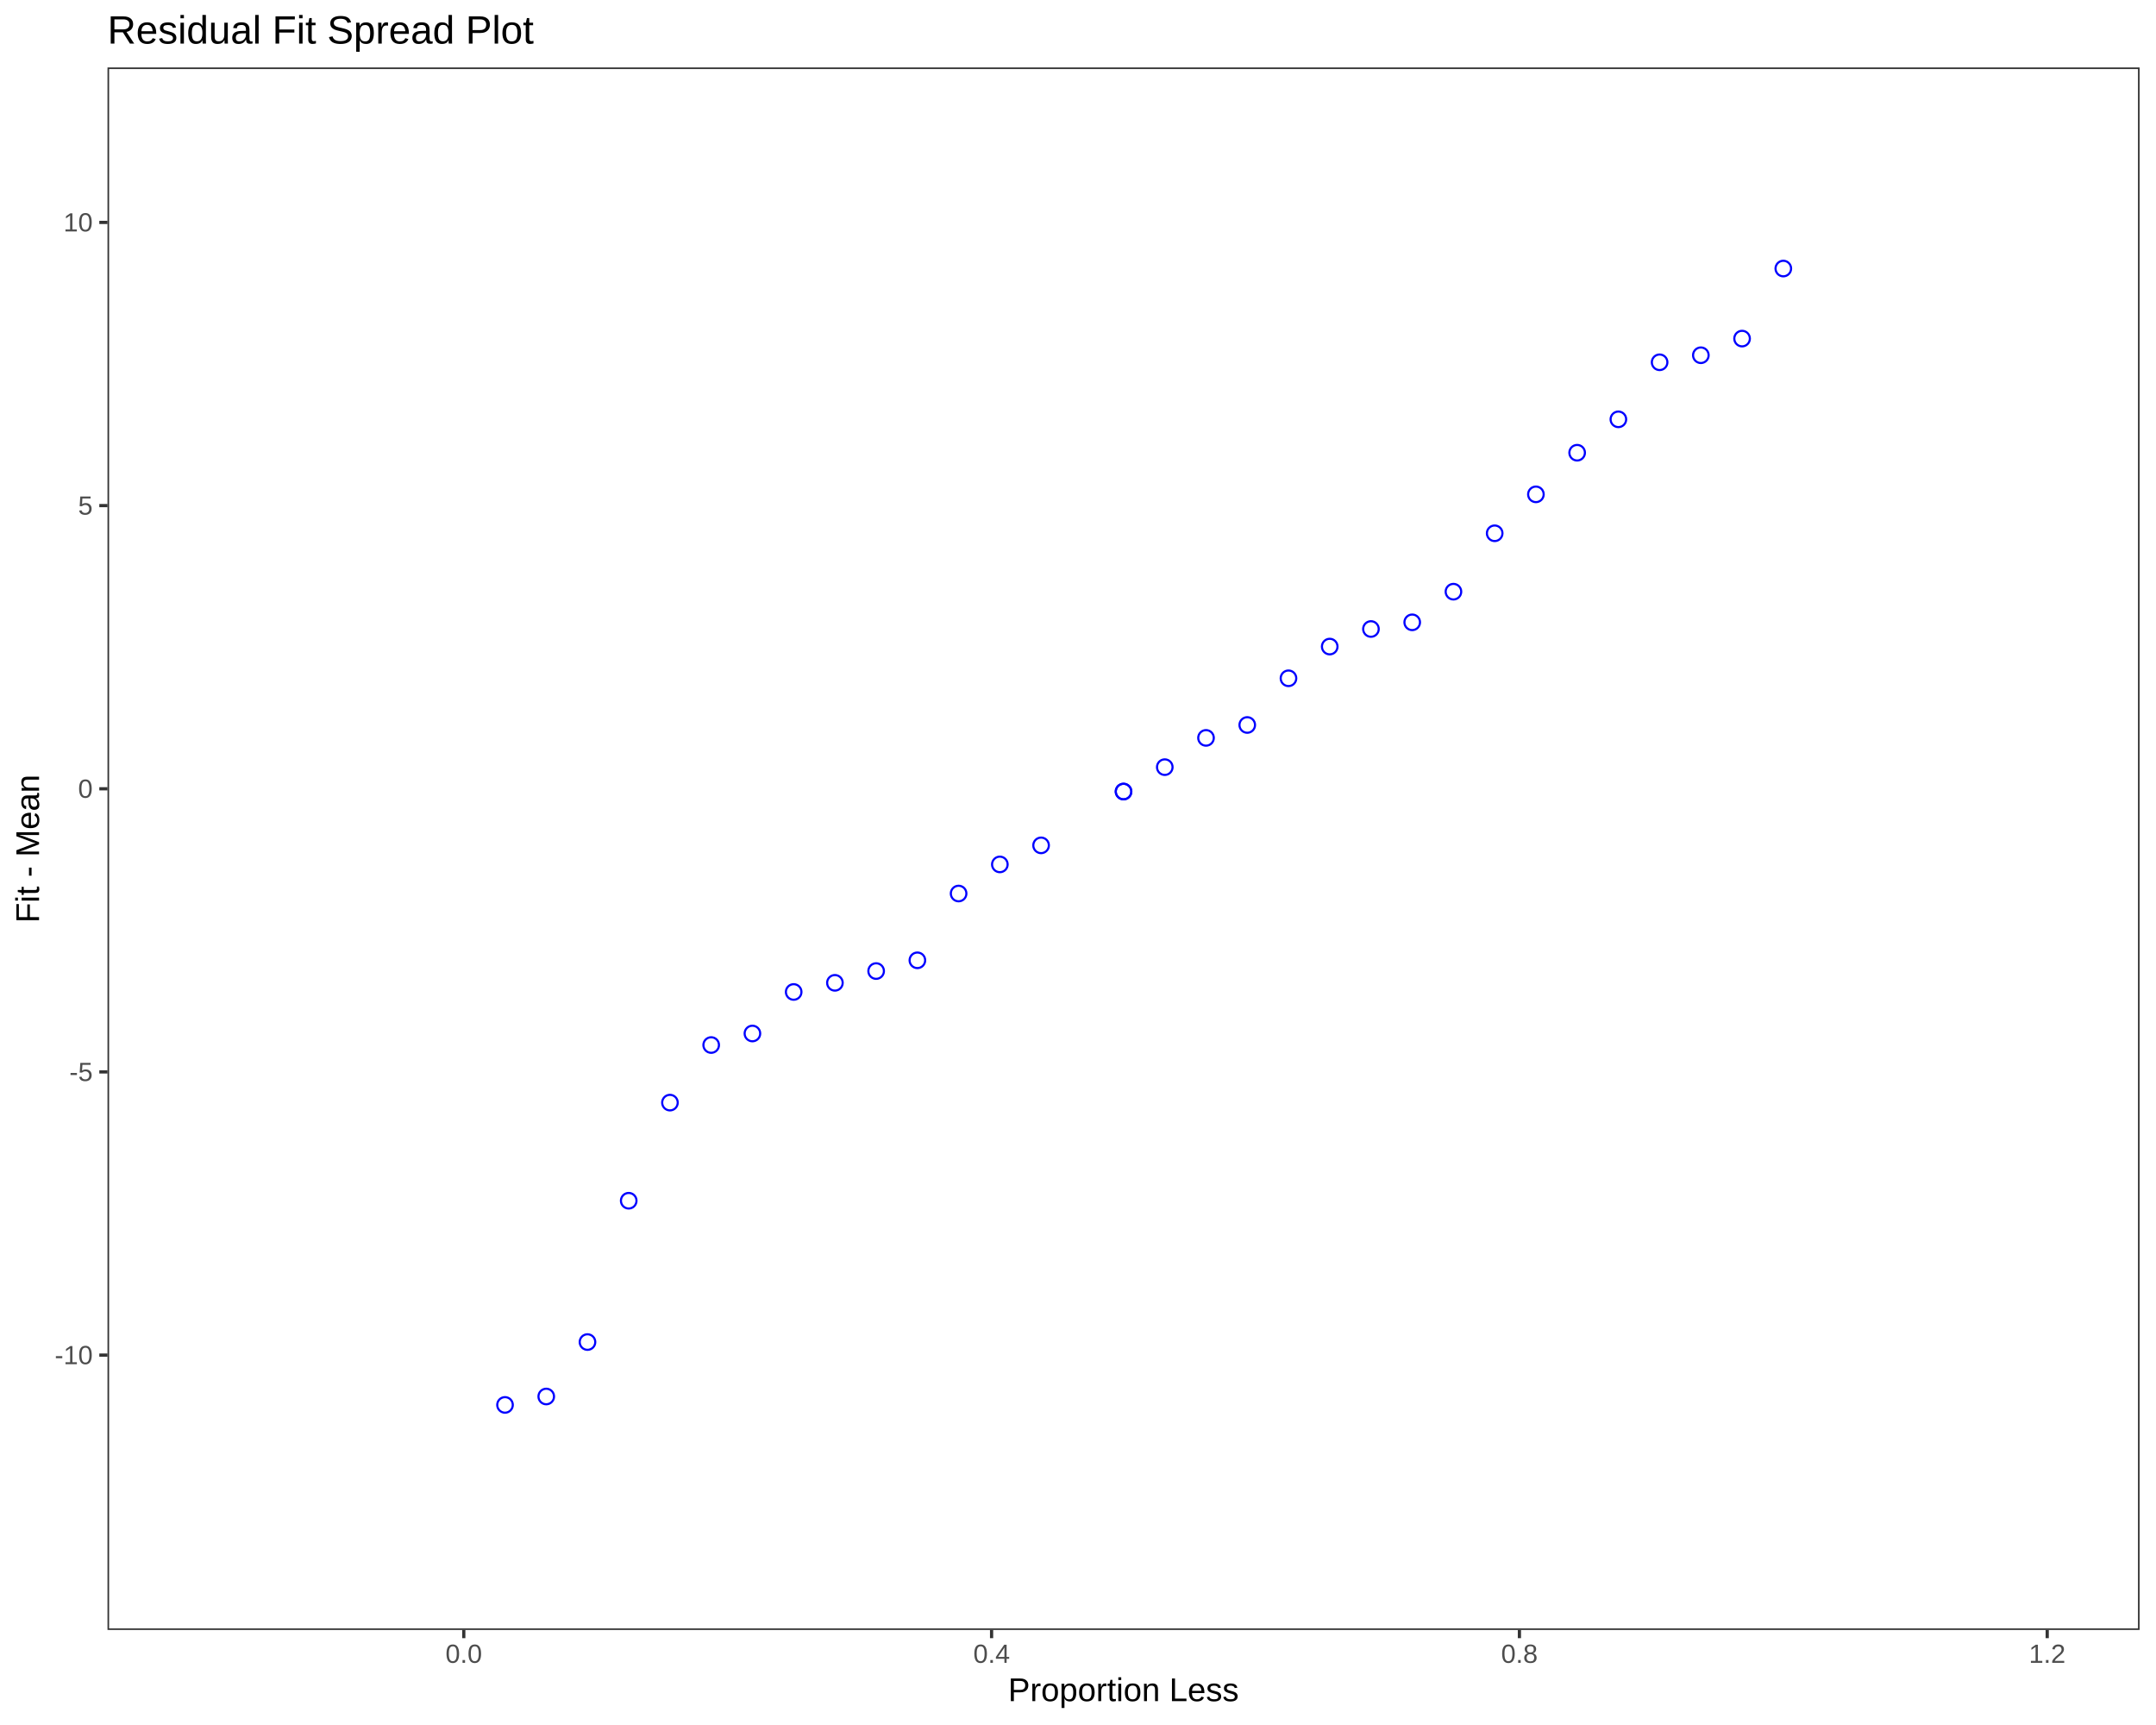
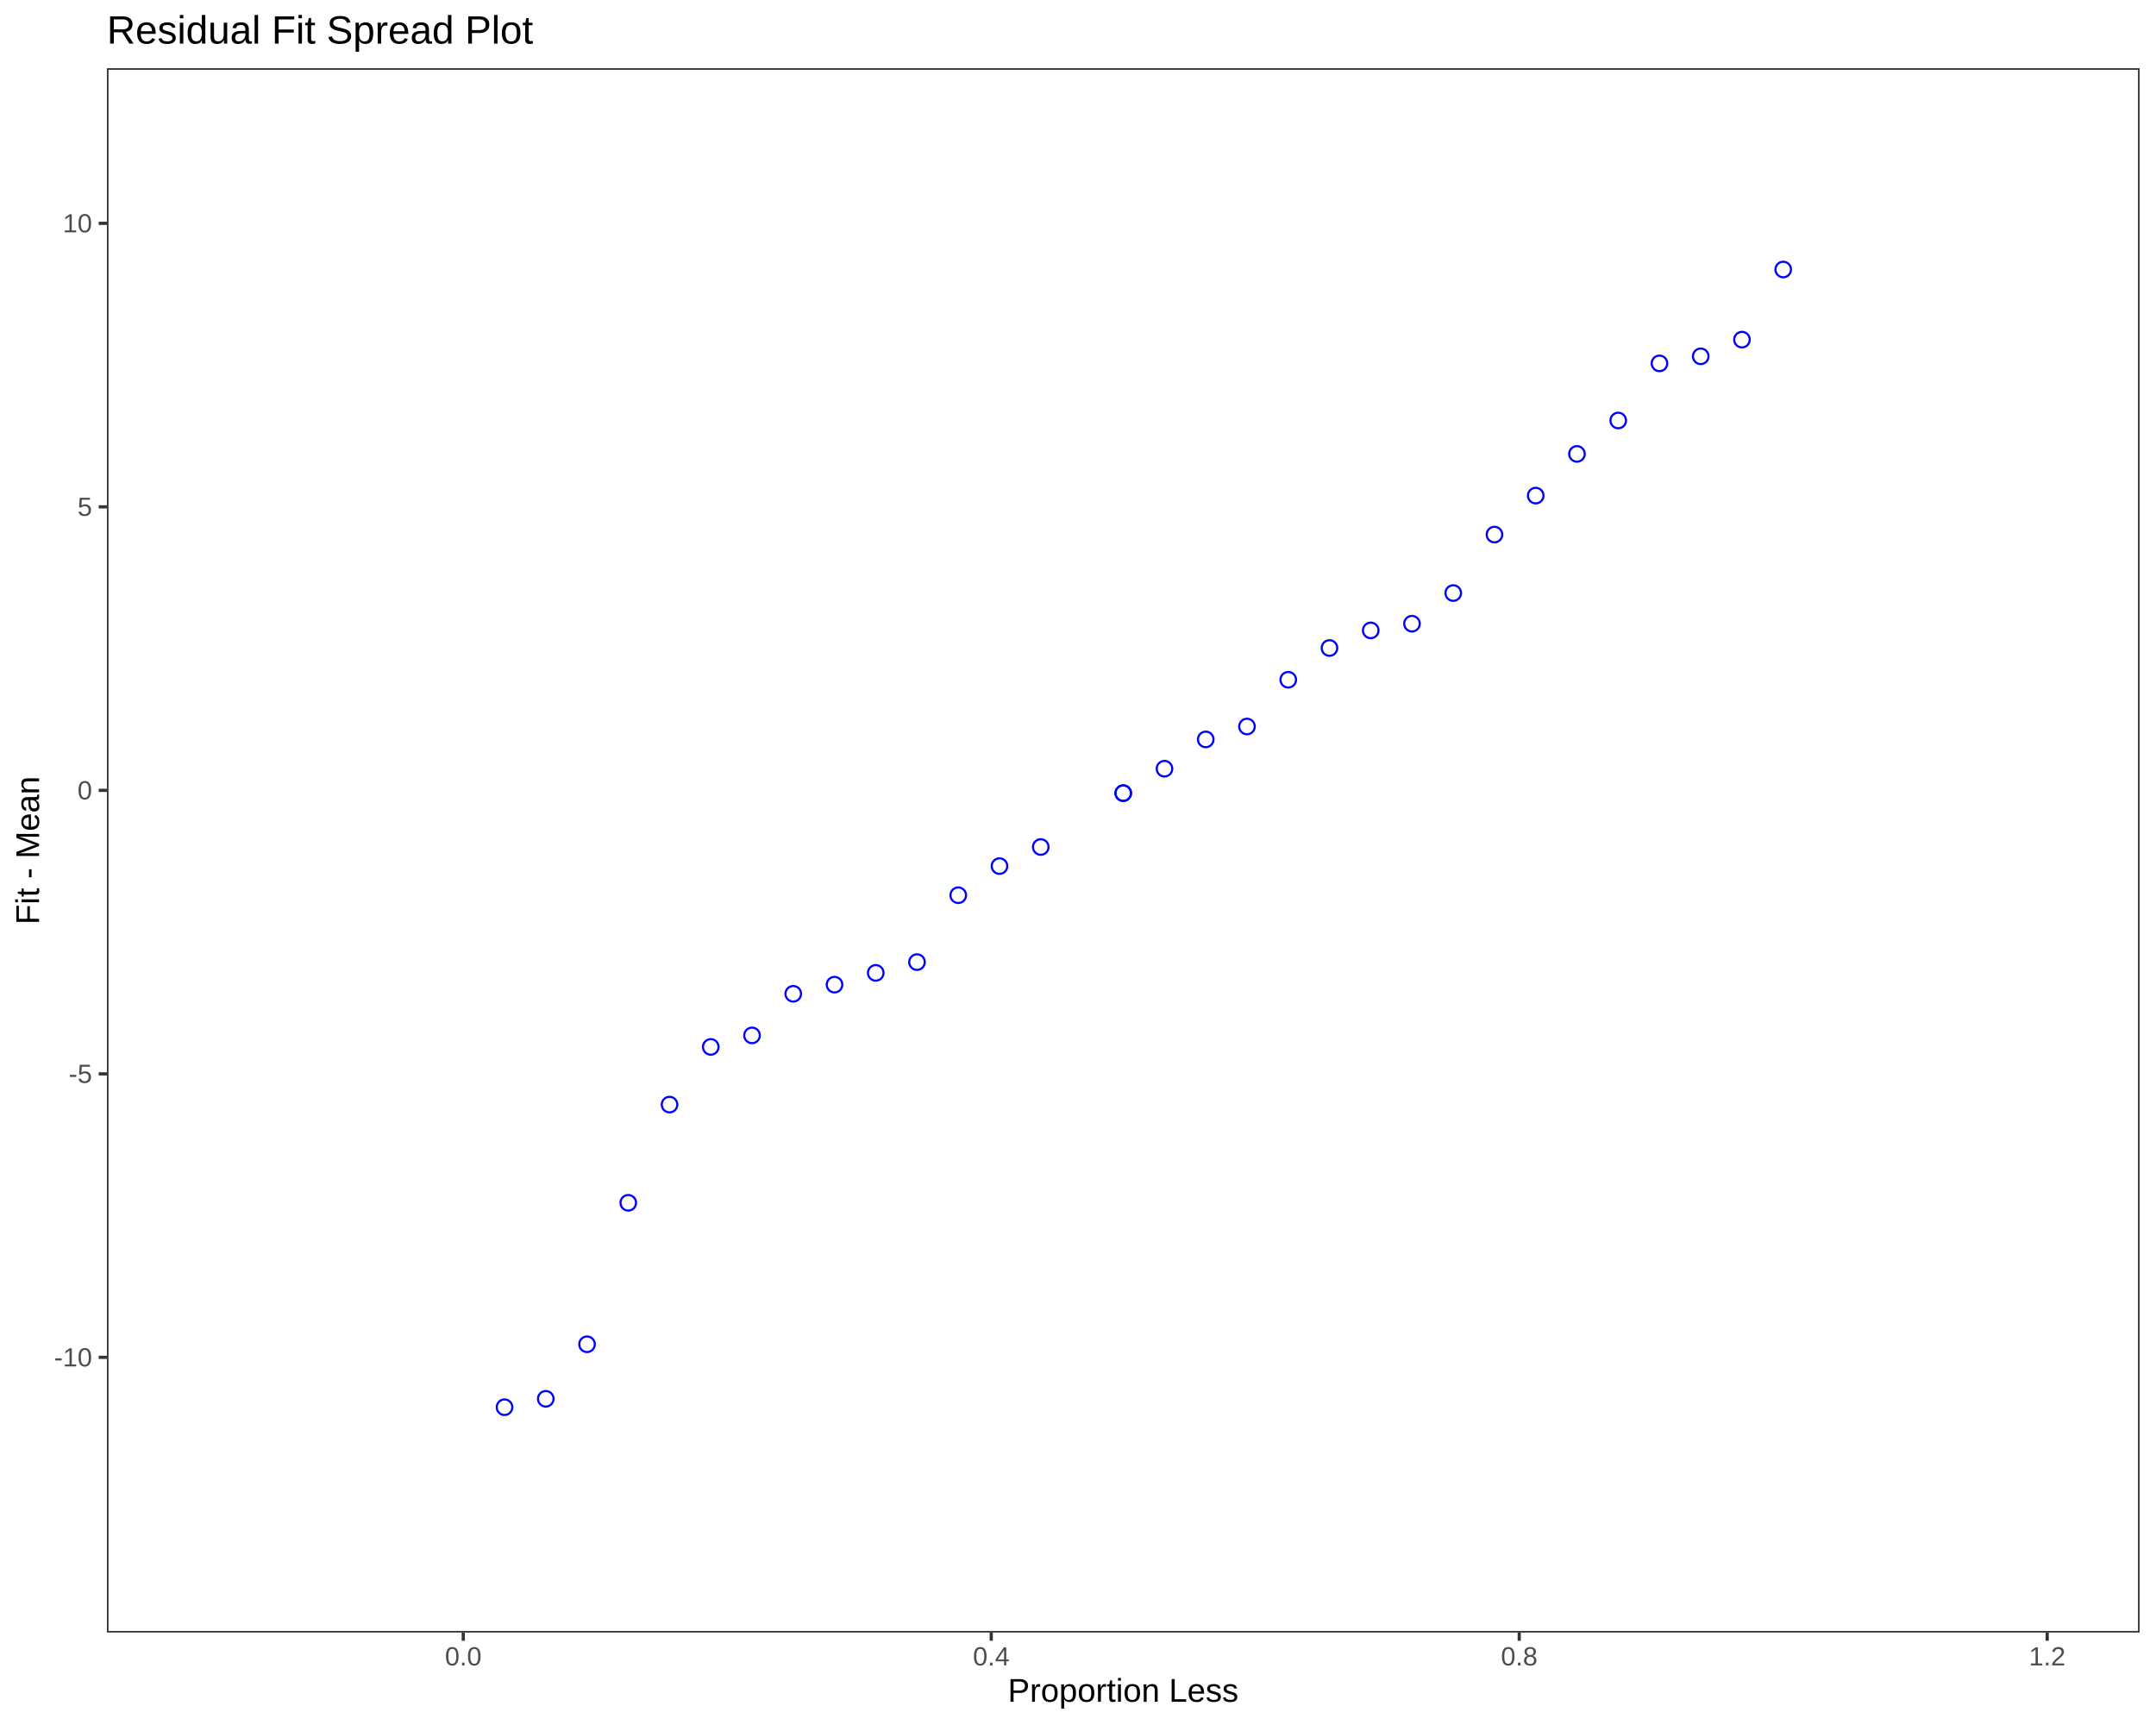
<svg xmlns="http://www.w3.org/2000/svg" viewBox="0 0 720.00 576.00">
  <defs>
    <style type="text/css">
    line, polyline, polygon, path, rect, circle {
      fill: none;
      stroke: #000000;
      stroke-linecap: round;
      stroke-linejoin: round;
      stroke-miterlimit: 10.00;
    }
  </style>
  </defs>
  <rect width="100%" height="100%" style="stroke: none; fill: #FFFFFF;" />
  <rect x="0.00" y="0.00" width="720.00" height="576.00" style="stroke-width: 1.07; stroke: #FFFFFF; fill: #FFFFFF;" />
  <defs>
-     <clipPath id="cpMzUuOTB8NzE0LjUyfDU0NC4yN3wyMi41Mg==">
-       <rect x="35.90" y="22.52" width="678.62" height="521.75" />
+     <clipPath id="cpMzUuNzB8NzE0LjUyfDU0NS4xM3wyMi43Nw==">
+       <rect x="35.70" y="22.77" width="678.82" height="522.36" />
    </clipPath>
  </defs>
-   <rect x="35.90" y="22.52" width="678.62" height="521.75" style="stroke-width: 1.07; stroke: none; fill: #FFFFFF;" clip-path="url(#cpMzUuOTB8NzE0LjUyfDU0NC4yN3wyMi41Mg==)" />
-   <circle cx="485.38" cy="197.57" r="1.95pt" style="stroke-width: 0.71; stroke: #0000FF;" clip-path="url(#cpMzUuOTB8NzE0LjUyfDU0NC4yN3wyMi41Mg==)" />
-   <circle cx="444.06" cy="215.90" r="1.95pt" style="stroke-width: 0.71; stroke: #0000FF;" clip-path="url(#cpMzUuOTB8NzE0LjUyfDU0NC4yN3wyMi41Mg==)" />
-   <circle cx="512.92" cy="165.07" r="1.95pt" style="stroke-width: 0.71; stroke: #0000FF;" clip-path="url(#cpMzUuOTB8NzE0LjUyfDU0NC4yN3wyMi41Mg==)" />
-   <circle cx="416.52" cy="242.08" r="1.95pt" style="stroke-width: 0.71; stroke: #0000FF;" clip-path="url(#cpMzUuOTB8NzE0LjUyfDU0NC4yN3wyMi41Mg==)" />
-   <circle cx="320.13" cy="298.36" r="1.95pt" style="stroke-width: 0.71; stroke: #0000FF;" clip-path="url(#cpMzUuOTB8NzE0LjUyfDU0NC4yN3wyMi41Mg==)" />
-   <circle cx="388.98" cy="256.16" r="1.95pt" style="stroke-width: 0.71; stroke: #0000FF;" clip-path="url(#cpMzUuOTB8NzE0LjUyfDU0NC4yN3wyMi41Mg==)" />
-   <circle cx="237.50" cy="348.95" r="1.95pt" style="stroke-width: 0.71; stroke: #0000FF;" clip-path="url(#cpMzUuOTB8NzE0LjUyfDU0NC4yN3wyMi41Mg==)" />
-   <circle cx="457.83" cy="210.03" r="1.95pt" style="stroke-width: 0.71; stroke: #0000FF;" clip-path="url(#cpMzUuOTB8NzE0LjUyfDU0NC4yN3wyMi41Mg==)" />
-   <circle cx="430.29" cy="226.49" r="1.95pt" style="stroke-width: 0.71; stroke: #0000FF;" clip-path="url(#cpMzUuOTB8NzE0LjUyfDU0NC4yN3wyMi41Mg==)" />
-   <circle cx="375.21" cy="264.31" r="1.95pt" style="stroke-width: 0.71; stroke: #0000FF;" clip-path="url(#cpMzUuOTB8NzE0LjUyfDU0NC4yN3wyMi41Mg==)" />
-   <circle cx="375.21" cy="264.31" r="1.95pt" style="stroke-width: 0.71; stroke: #0000FF;" clip-path="url(#cpMzUuOTB8NzE0LjUyfDU0NC4yN3wyMi41Mg==)" />
-   <circle cx="251.27" cy="345.10" r="1.95pt" style="stroke-width: 0.71; stroke: #0000FF;" clip-path="url(#cpMzUuOTB8NzE0LjUyfDU0NC4yN3wyMi41Mg==)" />
-   <circle cx="306.36" cy="320.66" r="1.95pt" style="stroke-width: 0.71; stroke: #0000FF;" clip-path="url(#cpMzUuOTB8NzE0LjUyfDU0NC4yN3wyMi41Mg==)" />
-   <circle cx="292.59" cy="324.25" r="1.95pt" style="stroke-width: 0.71; stroke: #0000FF;" clip-path="url(#cpMzUuOTB8NzE0LjUyfDU0NC4yN3wyMi41Mg==)" />
-   <circle cx="196.19" cy="448.13" r="1.95pt" style="stroke-width: 0.71; stroke: #0000FF;" clip-path="url(#cpMzUuOTB8NzE0LjUyfDU0NC4yN3wyMi41Mg==)" />
-   <circle cx="182.42" cy="466.31" r="1.95pt" style="stroke-width: 0.71; stroke: #0000FF;" clip-path="url(#cpMzUuOTB8NzE0LjUyfDU0NC4yN3wyMi41Mg==)" />
-   <circle cx="168.65" cy="469.12" r="1.95pt" style="stroke-width: 0.71; stroke: #0000FF;" clip-path="url(#cpMzUuOTB8NzE0LjUyfDU0NC4yN3wyMi41Mg==)" />
-   <circle cx="540.46" cy="140.02" r="1.95pt" style="stroke-width: 0.71; stroke: #0000FF;" clip-path="url(#cpMzUuOTB8NzE0LjUyfDU0NC4yN3wyMi41Mg==)" />
-   <circle cx="595.54" cy="89.67" r="1.95pt" style="stroke-width: 0.71; stroke: #0000FF;" clip-path="url(#cpMzUuOTB8NzE0LjUyfDU0NC4yN3wyMi41Mg==)" />
-   <circle cx="581.77" cy="113.06" r="1.95pt" style="stroke-width: 0.71; stroke: #0000FF;" clip-path="url(#cpMzUuOTB8NzE0LjUyfDU0NC4yN3wyMi41Mg==)" />
-   <circle cx="499.15" cy="178.07" r="1.95pt" style="stroke-width: 0.71; stroke: #0000FF;" clip-path="url(#cpMzUuOTB8NzE0LjUyfDU0NC4yN3wyMi41Mg==)" />
-   <circle cx="333.90" cy="288.64" r="1.95pt" style="stroke-width: 0.71; stroke: #0000FF;" clip-path="url(#cpMzUuOTB8NzE0LjUyfDU0NC4yN3wyMi41Mg==)" />
-   <circle cx="347.67" cy="282.28" r="1.95pt" style="stroke-width: 0.71; stroke: #0000FF;" clip-path="url(#cpMzUuOTB8NzE0LjUyfDU0NC4yN3wyMi41Mg==)" />
-   <circle cx="223.73" cy="368.18" r="1.95pt" style="stroke-width: 0.71; stroke: #0000FF;" clip-path="url(#cpMzUuOTB8NzE0LjUyfDU0NC4yN3wyMi41Mg==)" />
-   <circle cx="278.82" cy="328.18" r="1.95pt" style="stroke-width: 0.71; stroke: #0000FF;" clip-path="url(#cpMzUuOTB8NzE0LjUyfDU0NC4yN3wyMi41Mg==)" />
-   <circle cx="554.23" cy="120.97" r="1.95pt" style="stroke-width: 0.71; stroke: #0000FF;" clip-path="url(#cpMzUuOTB8NzE0LjUyfDU0NC4yN3wyMi41Mg==)" />
-   <circle cx="526.69" cy="151.17" r="1.95pt" style="stroke-width: 0.71; stroke: #0000FF;" clip-path="url(#cpMzUuOTB8NzE0LjUyfDU0NC4yN3wyMi41Mg==)" />
-   <circle cx="568.00" cy="118.62" r="1.95pt" style="stroke-width: 0.71; stroke: #0000FF;" clip-path="url(#cpMzUuOTB8NzE0LjUyfDU0NC4yN3wyMi41Mg==)" />
-   <circle cx="265.05" cy="331.23" r="1.95pt" style="stroke-width: 0.71; stroke: #0000FF;" clip-path="url(#cpMzUuOTB8NzE0LjUyfDU0NC4yN3wyMi41Mg==)" />
-   <circle cx="402.75" cy="246.39" r="1.95pt" style="stroke-width: 0.71; stroke: #0000FF;" clip-path="url(#cpMzUuOTB8NzE0LjUyfDU0NC4yN3wyMi41Mg==)" />
-   <circle cx="209.96" cy="400.94" r="1.95pt" style="stroke-width: 0.71; stroke: #0000FF;" clip-path="url(#cpMzUuOTB8NzE0LjUyfDU0NC4yN3wyMi41Mg==)" />
-   <circle cx="471.61" cy="207.80" r="1.95pt" style="stroke-width: 0.71; stroke: #0000FF;" clip-path="url(#cpMzUuOTB8NzE0LjUyfDU0NC4yN3wyMi41Mg==)" />
-   <rect x="35.90" y="22.52" width="678.62" height="521.75" style="stroke-width: 1.07; stroke: #333333;" clip-path="url(#cpMzUuOTB8NzE0LjUyfDU0NC4yN3wyMi41Mg==)" />
+   <rect x="35.70" y="22.77" width="678.82" height="522.36" style="stroke-width: 1.07; stroke: none; fill: #FFFFFF;" clip-path="url(#cpMzUuNzB8NzE0LjUyfDU0NS4xM3wyMi43Nw==)" />
+   <circle cx="485.31" cy="198.03" r="1.95pt" style="stroke-width: 0.71; stroke: #0000FF;" clip-path="url(#cpMzUuNzB8NzE0LjUyfDU0NS4xM3wyMi43Nw==)" />
+   <circle cx="443.98" cy="216.38" r="1.95pt" style="stroke-width: 0.71; stroke: #0000FF;" clip-path="url(#cpMzUuNzB8NzE0LjUyfDU0NS4xM3wyMi43Nw==)" />
+   <circle cx="512.86" cy="165.49" r="1.95pt" style="stroke-width: 0.71; stroke: #0000FF;" clip-path="url(#cpMzUuNzB8NzE0LjUyfDU0NS4xM3wyMi43Nw==)" />
+   <circle cx="416.43" cy="242.59" r="1.95pt" style="stroke-width: 0.71; stroke: #0000FF;" clip-path="url(#cpMzUuNzB8NzE0LjUyfDU0NS4xM3wyMi43Nw==)" />
+   <circle cx="320.01" cy="298.93" r="1.95pt" style="stroke-width: 0.71; stroke: #0000FF;" clip-path="url(#cpMzUuNzB8NzE0LjUyfDU0NS4xM3wyMi43Nw==)" />
+   <circle cx="388.88" cy="256.68" r="1.95pt" style="stroke-width: 0.71; stroke: #0000FF;" clip-path="url(#cpMzUuNzB8NzE0LjUyfDU0NS4xM3wyMi43Nw==)" />
+   <circle cx="237.36" cy="349.58" r="1.95pt" style="stroke-width: 0.71; stroke: #0000FF;" clip-path="url(#cpMzUuNzB8NzE0LjUyfDU0NS4xM3wyMi43Nw==)" />
+   <circle cx="457.76" cy="210.50" r="1.95pt" style="stroke-width: 0.71; stroke: #0000FF;" clip-path="url(#cpMzUuNzB8NzE0LjUyfDU0NS4xM3wyMi43Nw==)" />
+   <circle cx="430.21" cy="226.98" r="1.95pt" style="stroke-width: 0.71; stroke: #0000FF;" clip-path="url(#cpMzUuNzB8NzE0LjUyfDU0NS4xM3wyMi43Nw==)" />
+   <circle cx="375.11" cy="264.84" r="1.95pt" style="stroke-width: 0.71; stroke: #0000FF;" clip-path="url(#cpMzUuNzB8NzE0LjUyfDU0NS4xM3wyMi43Nw==)" />
+   <circle cx="375.11" cy="264.84" r="1.95pt" style="stroke-width: 0.71; stroke: #0000FF;" clip-path="url(#cpMzUuNzB8NzE0LjUyfDU0NS4xM3wyMi43Nw==)" />
+   <circle cx="251.14" cy="345.73" r="1.95pt" style="stroke-width: 0.71; stroke: #0000FF;" clip-path="url(#cpMzUuNzB8NzE0LjUyfDU0NS4xM3wyMi43Nw==)" />
+   <circle cx="306.23" cy="321.26" r="1.95pt" style="stroke-width: 0.71; stroke: #0000FF;" clip-path="url(#cpMzUuNzB8NzE0LjUyfDU0NS4xM3wyMi43Nw==)" />
+   <circle cx="292.46" cy="324.86" r="1.95pt" style="stroke-width: 0.71; stroke: #0000FF;" clip-path="url(#cpMzUuNzB8NzE0LjUyfDU0NS4xM3wyMi43Nw==)" />
+   <circle cx="196.04" cy="448.87" r="1.95pt" style="stroke-width: 0.71; stroke: #0000FF;" clip-path="url(#cpMzUuNzB8NzE0LjUyfDU0NS4xM3wyMi43Nw==)" />
+   <circle cx="182.26" cy="467.08" r="1.95pt" style="stroke-width: 0.71; stroke: #0000FF;" clip-path="url(#cpMzUuNzB8NzE0LjUyfDU0NS4xM3wyMi43Nw==)" />
+   <circle cx="168.49" cy="469.89" r="1.95pt" style="stroke-width: 0.71; stroke: #0000FF;" clip-path="url(#cpMzUuNzB8NzE0LjUyfDU0NS4xM3wyMi43Nw==)" />
+   <circle cx="540.41" cy="140.41" r="1.95pt" style="stroke-width: 0.71; stroke: #0000FF;" clip-path="url(#cpMzUuNzB8NzE0LjUyfDU0NS4xM3wyMi43Nw==)" />
+   <circle cx="595.51" cy="89.99" r="1.95pt" style="stroke-width: 0.71; stroke: #0000FF;" clip-path="url(#cpMzUuNzB8NzE0LjUyfDU0NS4xM3wyMi43Nw==)" />
+   <circle cx="581.73" cy="113.41" r="1.95pt" style="stroke-width: 0.71; stroke: #0000FF;" clip-path="url(#cpMzUuNzB8NzE0LjUyfDU0NS4xM3wyMi43Nw==)" />
+   <circle cx="499.08" cy="178.50" r="1.95pt" style="stroke-width: 0.71; stroke: #0000FF;" clip-path="url(#cpMzUuNzB8NzE0LjUyfDU0NS4xM3wyMi43Nw==)" />
+   <circle cx="333.78" cy="289.20" r="1.95pt" style="stroke-width: 0.71; stroke: #0000FF;" clip-path="url(#cpMzUuNzB8NzE0LjUyfDU0NS4xM3wyMi43Nw==)" />
+   <circle cx="347.56" cy="282.83" r="1.95pt" style="stroke-width: 0.71; stroke: #0000FF;" clip-path="url(#cpMzUuNzB8NzE0LjUyfDU0NS4xM3wyMi43Nw==)" />
+   <circle cx="223.59" cy="368.84" r="1.95pt" style="stroke-width: 0.71; stroke: #0000FF;" clip-path="url(#cpMzUuNzB8NzE0LjUyfDU0NS4xM3wyMi43Nw==)" />
+   <circle cx="278.69" cy="328.79" r="1.95pt" style="stroke-width: 0.71; stroke: #0000FF;" clip-path="url(#cpMzUuNzB8NzE0LjUyfDU0NS4xM3wyMi43Nw==)" />
+   <circle cx="554.18" cy="121.34" r="1.95pt" style="stroke-width: 0.71; stroke: #0000FF;" clip-path="url(#cpMzUuNzB8NzE0LjUyfDU0NS4xM3wyMi43Nw==)" />
+   <circle cx="526.63" cy="151.57" r="1.95pt" style="stroke-width: 0.71; stroke: #0000FF;" clip-path="url(#cpMzUuNzB8NzE0LjUyfDU0NS4xM3wyMi43Nw==)" />
+   <circle cx="567.96" cy="118.98" r="1.95pt" style="stroke-width: 0.71; stroke: #0000FF;" clip-path="url(#cpMzUuNzB8NzE0LjUyfDU0NS4xM3wyMi43Nw==)" />
+   <circle cx="264.91" cy="331.84" r="1.95pt" style="stroke-width: 0.71; stroke: #0000FF;" clip-path="url(#cpMzUuNzB8NzE0LjUyfDU0NS4xM3wyMi43Nw==)" />
+   <circle cx="402.66" cy="246.90" r="1.95pt" style="stroke-width: 0.71; stroke: #0000FF;" clip-path="url(#cpMzUuNzB8NzE0LjUyfDU0NS4xM3wyMi43Nw==)" />
+   <circle cx="209.81" cy="401.63" r="1.95pt" style="stroke-width: 0.71; stroke: #0000FF;" clip-path="url(#cpMzUuNzB8NzE0LjUyfDU0NS4xM3wyMi43Nw==)" />
+   <circle cx="471.53" cy="208.26" r="1.95pt" style="stroke-width: 0.71; stroke: #0000FF;" clip-path="url(#cpMzUuNzB8NzE0LjUyfDU0NS4xM3wyMi43Nw==)" />
+   <rect x="35.70" y="22.77" width="678.82" height="522.36" style="stroke-width: 1.07; stroke: #333333;" clip-path="url(#cpMzUuNzB8NzE0LjUyfDU0NS4xM3wyMi43Nw==)" />
  <defs>
    <clipPath id="cpMC4wMHw3MjAuMDB8NTc2LjAwfDAuMDA=">
      <rect x="0.00" y="0.00" width="720.00" height="576.00" />
    </clipPath>
  </defs>
  <g clip-path="url(#cpMC4wMHw3MjAuMDB8NTc2LjAwfDAuMDA=)">
-     <text x="18.27" y="455.52" style="font-size: 8.80px; fill: #4D4D4D; font-family: Liberation Sans;" textLength="12.70px" lengthAdjust="spacingAndGlyphs">-10</text>
+     <text x="18.06" y="456.27" style="font-size: 8.80px; fill: #4D4D4D; font-family: Liberation Sans;" textLength="12.70px" lengthAdjust="spacingAndGlyphs">-10</text>
  </g>
  <g clip-path="url(#cpMC4wMHw3MjAuMDB8NTc2LjAwfDAuMDA=)">
-     <text x="23.16" y="360.96" style="font-size: 8.80px; fill: #4D4D4D; font-family: Liberation Sans;" textLength="7.81px" lengthAdjust="spacingAndGlyphs">-5</text>
+     <text x="22.95" y="361.60" style="font-size: 8.80px; fill: #4D4D4D; font-family: Liberation Sans;" textLength="7.81px" lengthAdjust="spacingAndGlyphs">-5</text>
  </g>
  <g clip-path="url(#cpMC4wMHw3MjAuMDB8NTc2LjAwfDAuMDA=)">
-     <text x="26.08" y="266.40" style="font-size: 8.80px; fill: #4D4D4D; font-family: Liberation Sans;" textLength="4.89px" lengthAdjust="spacingAndGlyphs">0</text>
+     <text x="25.88" y="266.93" style="font-size: 8.80px; fill: #4D4D4D; font-family: Liberation Sans;" textLength="4.89px" lengthAdjust="spacingAndGlyphs">0</text>
  </g>
  <g clip-path="url(#cpMC4wMHw3MjAuMDB8NTc2LjAwfDAuMDA=)">
-     <text x="26.08" y="171.84" style="font-size: 8.80px; fill: #4D4D4D; font-family: Liberation Sans;" textLength="4.89px" lengthAdjust="spacingAndGlyphs">5</text>
+     <text x="25.88" y="172.26" style="font-size: 8.80px; fill: #4D4D4D; font-family: Liberation Sans;" textLength="4.89px" lengthAdjust="spacingAndGlyphs">5</text>
  </g>
  <g clip-path="url(#cpMC4wMHw3MjAuMDB8NTc2LjAwfDAuMDA=)">
-     <text x="21.19" y="77.28" style="font-size: 8.80px; fill: #4D4D4D; font-family: Liberation Sans;" textLength="9.78px" lengthAdjust="spacingAndGlyphs">10</text>
+     <text x="20.98" y="77.59" style="font-size: 8.80px; fill: #4D4D4D; font-family: Liberation Sans;" textLength="9.78px" lengthAdjust="spacingAndGlyphs">10</text>
  </g>
-   <polyline points="33.16,452.49 35.90,452.49 " style="stroke-width: 1.07; stroke: #333333; stroke-linecap: butt;" clip-path="url(#cpMC4wMHw3MjAuMDB8NTc2LjAwfDAuMDA=)" />
-   <polyline points="33.16,357.93 35.90,357.93 " style="stroke-width: 1.07; stroke: #333333; stroke-linecap: butt;" clip-path="url(#cpMC4wMHw3MjAuMDB8NTc2LjAwfDAuMDA=)" />
-   <polyline points="33.16,263.38 35.90,263.38 " style="stroke-width: 1.07; stroke: #333333; stroke-linecap: butt;" clip-path="url(#cpMC4wMHw3MjAuMDB8NTc2LjAwfDAuMDA=)" />
-   <polyline points="33.16,168.82 35.90,168.82 " style="stroke-width: 1.07; stroke: #333333; stroke-linecap: butt;" clip-path="url(#cpMC4wMHw3MjAuMDB8NTc2LjAwfDAuMDA=)" />
-   <polyline points="33.16,74.26 35.90,74.26 " style="stroke-width: 1.07; stroke: #333333; stroke-linecap: butt;" clip-path="url(#cpMC4wMHw3MjAuMDB8NTc2LjAwfDAuMDA=)" />
-   <polyline points="154.88,547.01 154.88,544.27 " style="stroke-width: 1.07; stroke: #333333; stroke-linecap: butt;" clip-path="url(#cpMC4wMHw3MjAuMDB8NTc2LjAwfDAuMDA=)" />
-   <polyline points="331.14,547.01 331.14,544.27 " style="stroke-width: 1.07; stroke: #333333; stroke-linecap: butt;" clip-path="url(#cpMC4wMHw3MjAuMDB8NTc2LjAwfDAuMDA=)" />
-   <polyline points="507.41,547.01 507.41,544.27 " style="stroke-width: 1.07; stroke: #333333; stroke-linecap: butt;" clip-path="url(#cpMC4wMHw3MjAuMDB8NTc2LjAwfDAuMDA=)" />
-   <polyline points="683.67,547.01 683.67,544.27 " style="stroke-width: 1.07; stroke: #333333; stroke-linecap: butt;" clip-path="url(#cpMC4wMHw3MjAuMDB8NTc2LjAwfDAuMDA=)" />
+   <polyline points="32.96,453.24 35.70,453.24 " style="stroke-width: 1.07; stroke: #333333; stroke-linecap: butt;" clip-path="url(#cpMC4wMHw3MjAuMDB8NTc2LjAwfDAuMDA=)" />
+   <polyline points="32.96,358.58 35.70,358.58 " style="stroke-width: 1.07; stroke: #333333; stroke-linecap: butt;" clip-path="url(#cpMC4wMHw3MjAuMDB8NTc2LjAwfDAuMDA=)" />
+   <polyline points="32.96,263.91 35.70,263.91 " style="stroke-width: 1.07; stroke: #333333; stroke-linecap: butt;" clip-path="url(#cpMC4wMHw3MjAuMDB8NTc2LjAwfDAuMDA=)" />
+   <polyline points="32.96,169.24 35.70,169.24 " style="stroke-width: 1.07; stroke: #333333; stroke-linecap: butt;" clip-path="url(#cpMC4wMHw3MjAuMDB8NTc2LjAwfDAuMDA=)" />
+   <polyline points="32.96,74.57 35.70,74.57 " style="stroke-width: 1.07; stroke: #333333; stroke-linecap: butt;" clip-path="url(#cpMC4wMHw3MjAuMDB8NTc2LjAwfDAuMDA=)" />
+   <polyline points="154.71,547.87 154.71,545.13 " style="stroke-width: 1.07; stroke: #333333; stroke-linecap: butt;" clip-path="url(#cpMC4wMHw3MjAuMDB8NTc2LjAwfDAuMDA=)" />
+   <polyline points="331.03,547.87 331.03,545.13 " style="stroke-width: 1.07; stroke: #333333; stroke-linecap: butt;" clip-path="url(#cpMC4wMHw3MjAuMDB8NTc2LjAwfDAuMDA=)" />
+   <polyline points="507.35,547.87 507.35,545.13 " style="stroke-width: 1.07; stroke: #333333; stroke-linecap: butt;" clip-path="url(#cpMC4wMHw3MjAuMDB8NTc2LjAwfDAuMDA=)" />
+   <polyline points="683.66,547.87 683.66,545.13 " style="stroke-width: 1.07; stroke: #333333; stroke-linecap: butt;" clip-path="url(#cpMC4wMHw3MjAuMDB8NTc2LjAwfDAuMDA=)" />
  <g clip-path="url(#cpMC4wMHw3MjAuMDB8NTc2LjAwfDAuMDA=)">
-     <text x="148.77" y="555.25" style="font-size: 8.80px; fill: #4D4D4D; font-family: Liberation Sans;" textLength="12.22px" lengthAdjust="spacingAndGlyphs">0.0</text>
+     <text x="148.60" y="556.11" style="font-size: 8.80px; fill: #4D4D4D; font-family: Liberation Sans;" textLength="12.22px" lengthAdjust="spacingAndGlyphs">0.0</text>
  </g>
  <g clip-path="url(#cpMC4wMHw3MjAuMDB8NTc2LjAwfDAuMDA=)">
-     <text x="325.04" y="555.25" style="font-size: 8.80px; fill: #4D4D4D; font-family: Liberation Sans;" textLength="12.22px" lengthAdjust="spacingAndGlyphs">0.4</text>
+     <text x="324.92" y="556.11" style="font-size: 8.80px; fill: #4D4D4D; font-family: Liberation Sans;" textLength="12.22px" lengthAdjust="spacingAndGlyphs">0.4</text>
  </g>
  <g clip-path="url(#cpMC4wMHw3MjAuMDB8NTc2LjAwfDAuMDA=)">
-     <text x="501.30" y="555.25" style="font-size: 8.80px; fill: #4D4D4D; font-family: Liberation Sans;" textLength="12.22px" lengthAdjust="spacingAndGlyphs">0.8</text>
+     <text x="501.24" y="556.11" style="font-size: 8.80px; fill: #4D4D4D; font-family: Liberation Sans;" textLength="12.22px" lengthAdjust="spacingAndGlyphs">0.8</text>
  </g>
  <g clip-path="url(#cpMC4wMHw3MjAuMDB8NTc2LjAwfDAuMDA=)">
-     <text x="677.56" y="555.25" style="font-size: 8.80px; fill: #4D4D4D; font-family: Liberation Sans;" textLength="12.22px" lengthAdjust="spacingAndGlyphs">1.2</text>
+     <text x="677.56" y="556.11" style="font-size: 8.80px; fill: #4D4D4D; font-family: Liberation Sans;" textLength="12.22px" lengthAdjust="spacingAndGlyphs">1.2</text>
  </g>
  <g clip-path="url(#cpMC4wMHw3MjAuMDB8NTc2LjAwfDAuMDA=)">
-     <text x="336.66" y="568.04" style="font-size: 11.00px; font-family: Liberation Sans;" textLength="77.09px" lengthAdjust="spacingAndGlyphs">Proportion Less</text>
+     <text x="336.56" y="568.24" style="font-size: 11.00px; font-family: Liberation Sans;" textLength="77.09px" lengthAdjust="spacingAndGlyphs">Proportion Less</text>
  </g>
  <g clip-path="url(#cpMC4wMHw3MjAuMDB8NTc2LjAwfDAuMDA=)">
-     <text transform="translate(13.04,308.16) rotate(-90)" style="font-size: 11.00px; font-family: Liberation Sans;" textLength="49.53px" lengthAdjust="spacingAndGlyphs">Fit - Mean</text>
+     <text transform="translate(13.04,308.72) rotate(-90)" style="font-size: 11.00px; font-family: Liberation Sans;" textLength="49.53px" lengthAdjust="spacingAndGlyphs">Fit - Mean</text>
  </g>
  <g clip-path="url(#cpMC4wMHw3MjAuMDB8NTc2LjAwfDAuMDA=)">
-     <text x="35.90" y="14.56" style="font-size: 13.20px; font-family: Liberation Sans;" textLength="142.16px" lengthAdjust="spacingAndGlyphs">Residual Fit Spread Plot</text>
+     <text x="35.70" y="14.56" style="font-size: 13.20px; font-family: Liberation Sans;" textLength="142.16px" lengthAdjust="spacingAndGlyphs">Residual Fit Spread Plot</text>
  </g>
</svg>
